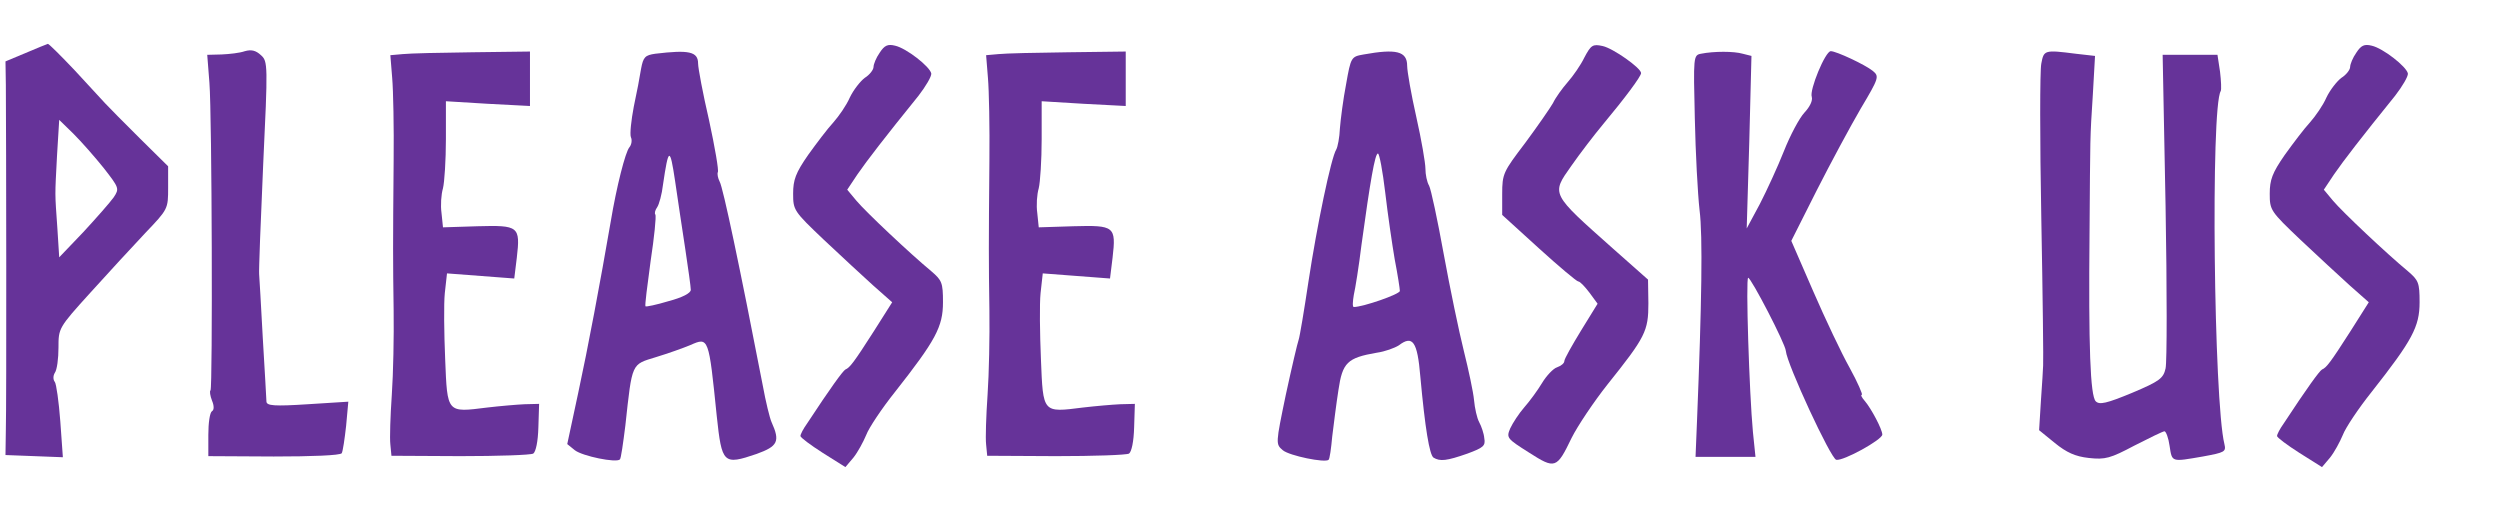
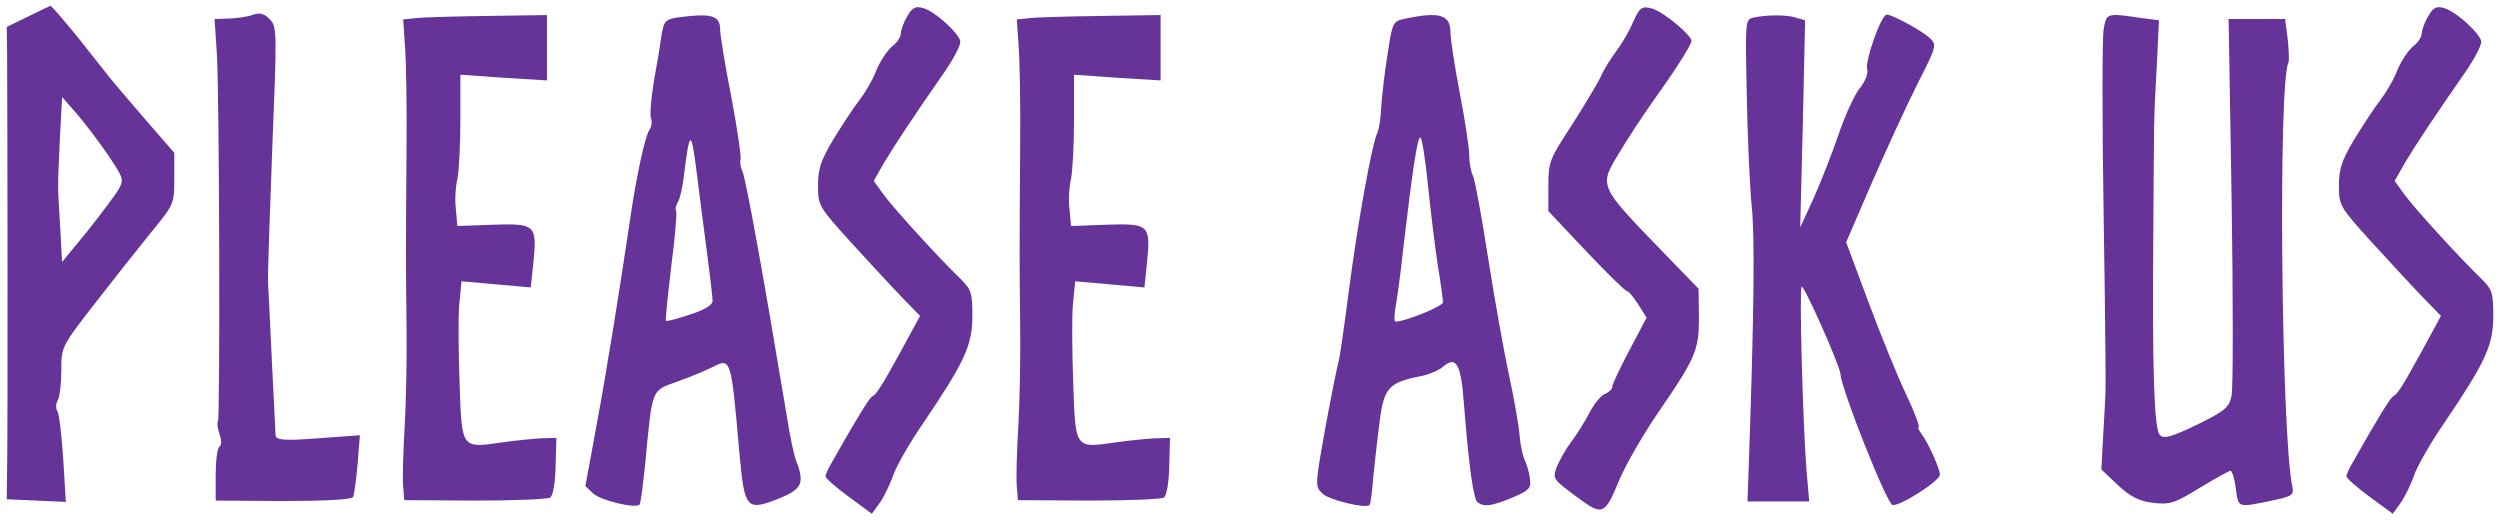
- <svg xmlns="http://www.w3.org/2000/svg" style="fill:rebeccapurple" version="1.0" width="100%" height="144pt" viewBox="0 0 684 144" preserveAspectRatio="xMidYMid meet">
-   <g transform="translate(-10,144) scale(0.1,-0.1)" stroke="none">
+ <svg xmlns="http://www.w3.org/2000/svg" style="fill:rebeccapurple" version="1.0" width="100%" height="5%" viewBox="0 0 684 144" preserveAspectRatio="xMidYMid meet">
+   <g transform="translate(-10,160) scale(0.103,-0.12)" stroke="none">
    <path d="M170 1295 l-55 -23 1 -64 c1 -133 2 -876 0 -943 l-1 -70 79 -3 78 -3 -7 98 c-4 54 -11 103 -15 108 -5 6 -5 17 0 25 6 8 10 39 10 69 0 53 0 54 87 150 48 53 115 126 150 163 63 66 63 66 63 125 l0 58 -78 77 c-42 42 -85 85 -94 95 -9 10 -47 51 -84 91 -37 39 -70 72 -73 72 -3 -1 -31 -12 -61 -25z m214 -315 c42 -54 43 -56 27 -80 -10 -14 -47 -56 -83 -95 l-66 -69 -5 79 c-7 101 -7 84 -1 199 l6 98 39 -38 c22 -22 59 -64 83 -94z" />
    <path d="M2507 1296 c-10 -14 -17 -32 -17 -39 0 -8 -11 -22 -24 -30 -12 -9 -31 -33 -41 -54 -9 -21 -30 -51 -45 -68 -15 -16 -46 -57 -69 -89 -34 -49 -41 -68 -41 -106 0 -45 2 -48 84 -126 46 -43 107 -100 135 -125 l52 -46 -50 -79 c-55 -86 -66 -100 -78 -105 -7 -4 -40 -49 -105 -148 -10 -14 -18 -29 -18 -34 0 -4 28 -25 61 -46 l62 -39 22 26 c12 15 27 43 35 62 7 19 43 73 79 118 111 141 131 178 131 245 0 54 -3 60 -32 85 -58 48 -179 162 -205 193 l-25 30 28 42 c27 39 74 100 167 215 20 26 36 53 35 61 -4 19 -68 69 -99 76 -20 5 -29 1 -42 -19z" />
    <path d="M4435 1283 c-10 -21 -31 -51 -46 -68 -14 -16 -33 -42 -40 -57 -8 -14 -42 -63 -76 -109 -60 -79 -63 -84 -63 -140 l0 -57 100 -91 c55 -50 104 -91 108 -91 5 0 18 -14 31 -31 l22 -30 -45 -73 c-25 -41 -46 -78 -46 -84 0 -6 -9 -13 -20 -17 -10 -3 -29 -23 -41 -43 -12 -20 -34 -50 -49 -67 -14 -16 -31 -42 -38 -57 -11 -26 -9 -28 51 -66 72 -46 76 -45 117 40 16 32 60 98 98 146 104 130 112 146 112 222 l-1 65 -96 85 c-171 152 -169 148 -114 226 23 33 62 84 87 114 60 72 104 131 104 140 0 14 -77 68 -105 74 -27 6 -32 3 -50 -31z" />
    <path d="M6547 1296 c-10 -14 -17 -32 -17 -39 0 -8 -11 -22 -24 -30 -12 -9 -31 -33 -41 -54 -9 -21 -30 -51 -45 -68 -15 -16 -46 -57 -69 -89 -34 -49 -41 -68 -41 -106 0 -45 2 -48 84 -126 46 -43 107 -100 135 -125 l52 -46 -50 -79 c-55 -86 -66 -100 -78 -105 -7 -4 -40 -49 -105 -148 -10 -14 -18 -29 -18 -34 0 -4 28 -25 61 -46 l62 -39 22 26 c12 15 27 43 35 62 7 19 43 73 79 118 111 141 131 178 131 245 0 54 -3 60 -32 85 -58 48 -179 162 -205 193 l-25 30 28 42 c27 39 74 100 167 215 20 26 36 53 35 61 -4 19 -68 69 -99 76 -20 5 -29 1 -42 -19z" />
    <path d="M770 1300 c-14 -5 -42 -8 -64 -9 l-39 -1 6 -77 c7 -88 9 -834 3 -841 -3 -2 -1 -15 4 -28 6 -14 6 -26 0 -29 -6 -4 -10 -32 -10 -65 l0 -58 179 -1 c104 0 182 3 186 9 3 5 8 39 12 75 l6 66 -111 -7 c-92 -6 -112 -4 -113 7 0 8 -5 86 -10 174 -5 88 -9 167 -10 175 -1 8 4 142 11 298 13 275 13 284 -6 301 -14 13 -26 16 -44 11z" />
    <path d="M1202 1292 l-34 -3 5 -62 c3 -34 5 -136 4 -227 -2 -232 -2 -269 0 -410 1 -69 -1 -172 -5 -230 -4 -58 -6 -119 -4 -136 l3 -31 188 -1 c103 0 193 3 200 7 7 5 13 33 14 72 l2 64 -40 -1 c-22 -1 -68 -5 -102 -9 -111 -14 -109 -16 -115 132 -3 71 -4 152 -1 181 l6 54 92 -7 92 -7 7 57 c10 86 5 89 -107 86 l-95 -3 -4 39 c-3 21 -1 51 4 68 4 16 8 77 8 134 l0 104 115 -7 115 -6 0 74 0 75 -157 -2 c-87 -1 -173 -3 -191 -5z" />
    <path d="M1893 1293 c-28 -4 -33 -9 -39 -41 -3 -20 -12 -67 -20 -104 -7 -37 -11 -74 -8 -83 4 -8 2 -21 -4 -28 -11 -13 -35 -107 -51 -203 -29 -168 -62 -344 -89 -469 l-30 -140 21 -17 c21 -16 113 -35 123 -25 3 2 9 45 15 93 19 174 16 166 84 187 33 10 75 25 94 33 50 22 50 22 72 -194 14 -131 18 -135 109 -104 58 21 65 34 41 87 -5 11 -16 56 -24 100 -63 325 -109 543 -118 558 -5 10 -7 21 -5 26 3 4 -8 68 -24 142 -17 73 -30 143 -30 155 0 33 -25 38 -117 27z m82 -535 c8 -53 15 -103 15 -111 0 -9 -23 -21 -61 -31 -33 -10 -62 -16 -63 -14 -2 2 5 57 14 123 10 66 16 124 13 128 -3 4 0 13 5 20 5 7 13 35 16 62 15 102 19 104 33 10 7 -49 20 -134 28 -187z" />
    <path d="M2832 1292 l-34 -3 5 -62 c3 -34 5 -136 4 -227 -2 -232 -2 -269 0 -410 1 -69 -1 -172 -5 -230 -4 -58 -6 -119 -4 -136 l3 -31 188 -1 c103 0 193 3 200 7 7 5 13 33 14 72 l2 64 -40 -1 c-22 -1 -68 -5 -102 -9 -111 -14 -109 -16 -115 132 -3 71 -4 152 -1 181 l6 54 92 -7 92 -7 7 57 c10 86 5 89 -107 86 l-95 -3 -4 39 c-3 21 -1 51 4 68 4 16 8 77 8 134 l0 104 115 -7 115 -6 0 74 0 75 -157 -2 c-87 -1 -173 -3 -191 -5z" />
    <path d="M3831 1291 c-34 -6 -35 -7 -48 -81 -8 -41 -15 -96 -17 -121 -1 -25 -6 -51 -10 -58 -14 -22 -53 -209 -76 -361 -12 -80 -24 -152 -27 -160 -3 -8 -19 -76 -35 -150 -28 -135 -28 -135 -8 -152 18 -15 116 -35 125 -26 3 2 7 31 10 64 4 32 11 89 17 127 11 75 24 88 105 102 22 3 49 13 60 20 38 29 51 11 59 -85 13 -142 25 -214 36 -222 18 -11 36 -9 93 11 43 16 50 21 46 42 -1 13 -8 33 -14 44 -6 11 -12 38 -14 60 -2 22 -15 83 -28 135 -13 52 -38 172 -55 265 -17 94 -35 178 -40 187 -6 10 -10 31 -10 46 0 16 -11 80 -25 142 -14 62 -25 125 -25 140 0 40 -30 47 -119 31z m59 -378 c7 -60 19 -142 26 -183 8 -41 14 -80 14 -86 0 -9 -101 -44 -126 -44 -4 0 -3 15 0 33 4 17 14 79 21 137 24 175 37 250 45 250 4 0 13 -48 20 -107z" />
    <path d="M4754 1293 c-21 -4 -21 -8 -17 -176 2 -95 8 -208 13 -252 9 -70 6 -254 -7 -577 l-4 -98 82 0 82 0 -7 68 c-10 106 -20 422 -13 422 8 0 102 -181 103 -200 3 -36 123 -295 138 -298 19 -4 126 55 126 69 0 14 -30 71 -48 92 -8 9 -12 17 -8 17 3 0 -11 33 -33 73 -22 39 -67 134 -100 210 l-60 138 69 137 c38 75 93 177 121 225 50 84 51 88 33 103 -21 17 -100 54 -115 54 -15 0 -59 -107 -52 -125 3 -10 -5 -27 -20 -43 -14 -15 -39 -62 -56 -105 -17 -43 -47 -108 -66 -145 l-36 -67 7 236 6 236 -24 6 c-24 7 -79 7 -114 0z" />
    <path d="M5685 1266 c-4 -19 -4 -209 0 -423 4 -213 6 -395 5 -403 0 -8 -3 -52 -6 -96 l-5 -81 43 -35 c32 -26 56 -37 93 -41 45 -5 59 -1 125 34 41 21 78 39 82 39 4 0 11 -18 14 -40 7 -45 4 -44 91 -29 60 11 64 13 59 34 -29 117 -38 922 -10 966 2 4 1 28 -2 53 l-7 46 -75 0 -75 0 8 -414 c4 -227 4 -427 0 -444 -6 -27 -16 -35 -92 -67 -70 -29 -89 -33 -99 -23 -15 15 -20 148 -17 463 2 269 1 252 9 376 l6 106 -53 6 c-86 11 -87 10 -94 -27z" />
  </g>
</svg>
